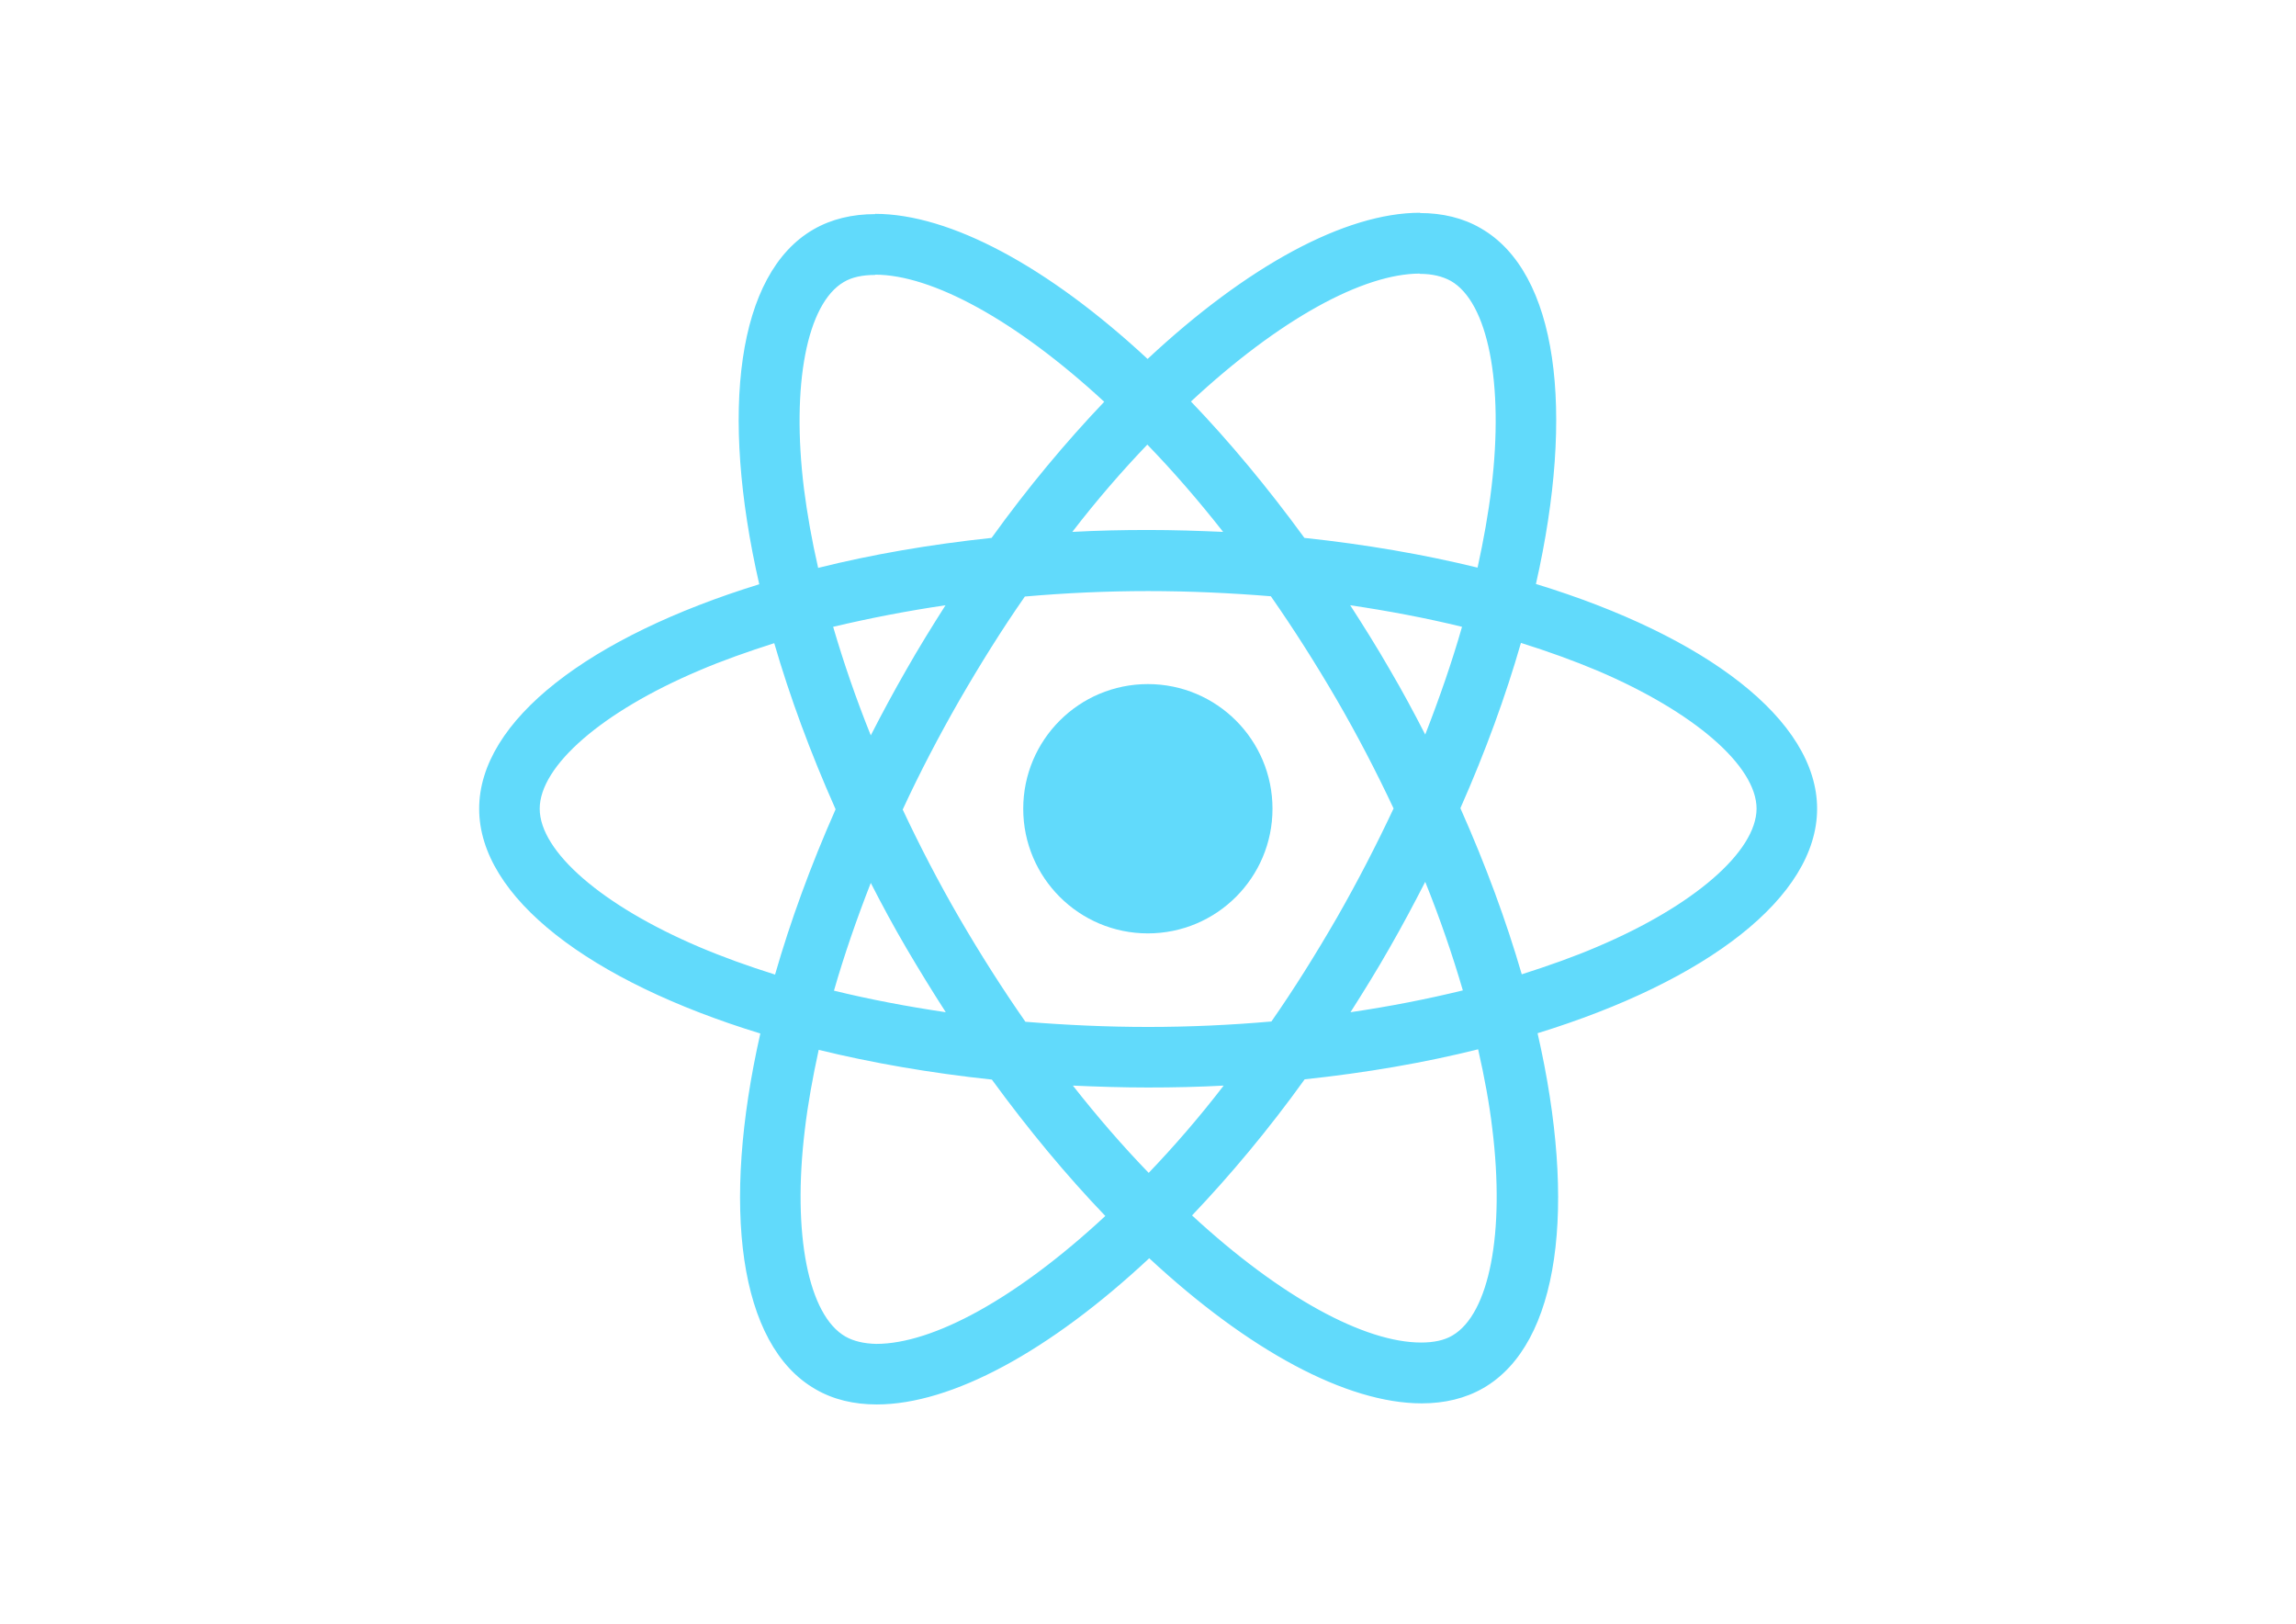
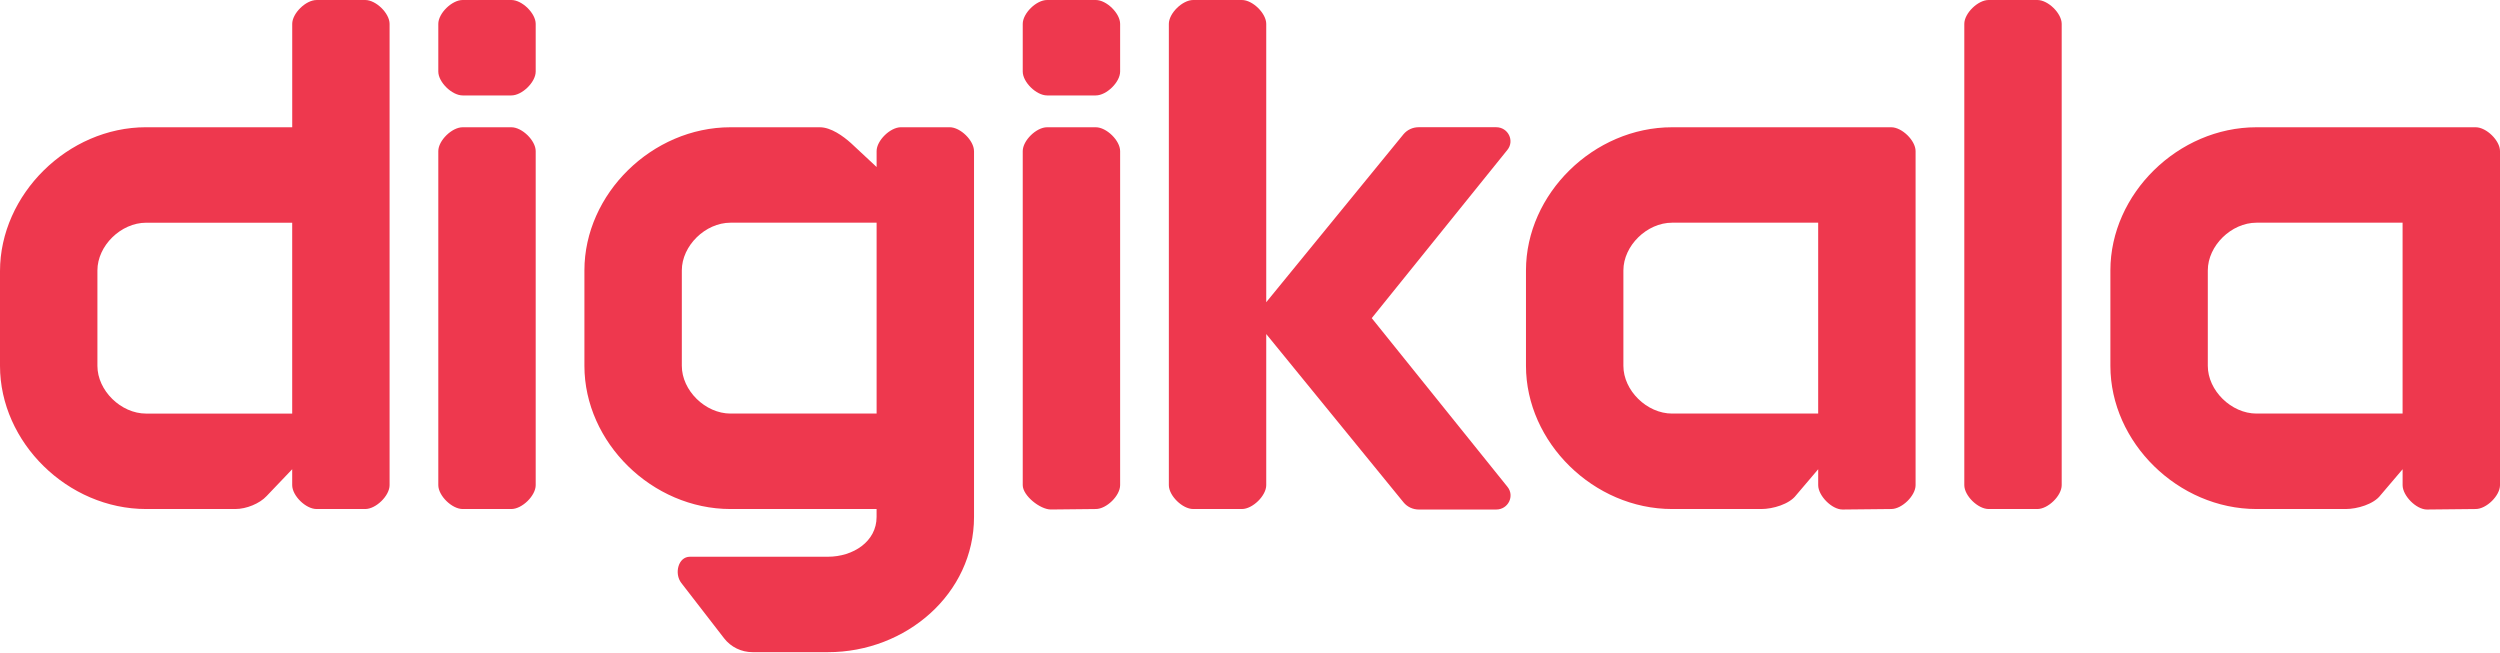
- <svg xmlns="http://www.w3.org/2000/svg" viewBox="0 0 841.9 595.3">
-   <g fill="#61DAFB">
-     <path d="M666.3 296.5c0-32.5-40.7-63.3-103.1-82.4 14.4-63.6 8-114.2-20.2-130.4-6.5-3.8-14.1-5.6-22.4-5.6v22.3c4.6 0 8.3.9 11.4 2.6 13.6 7.8 19.5 37.5 14.9 75.7-1.1 9.4-2.9 19.3-5.1 29.4-19.6-4.8-41-8.5-63.5-10.9-13.5-18.5-27.5-35.3-41.6-50 32.6-30.3 63.2-46.9 84-46.9V78c-27.5 0-63.5 19.6-99.9 53.6-36.4-33.8-72.4-53.2-99.9-53.2v22.3c20.7 0 51.4 16.5 84 46.6-14 14.7-28 31.4-41.3 49.9-22.6 2.4-44 6.1-63.6 11-2.3-10-4-19.7-5.2-29-4.7-38.2 1.1-67.9 14.6-75.8 3-1.8 6.9-2.6 11.5-2.6V78.5c-8.4 0-16 1.8-22.6 5.6-28.1 16.2-34.4 66.7-19.9 130.1-62.2 19.2-102.7 49.9-102.7 82.3 0 32.5 40.7 63.3 103.1 82.4-14.4 63.6-8 114.2 20.2 130.4 6.5 3.8 14.1 5.6 22.5 5.6 27.5 0 63.5-19.6 99.9-53.6 36.4 33.8 72.4 53.2 99.9 53.2 8.4 0 16-1.8 22.6-5.6 28.1-16.2 34.4-66.7 19.9-130.1 62-19.1 102.5-49.9 102.5-82.3zm-130.2-66.7c-3.7 12.9-8.3 26.2-13.5 39.5-4.1-8-8.4-16-13.1-24-4.6-8-9.5-15.8-14.4-23.4 14.2 2.1 27.9 4.7 41 7.9zm-45.8 106.5c-7.8 13.5-15.8 26.3-24.1 38.2-14.9 1.3-30 2-45.2 2-15.1 0-30.2-.7-45-1.9-8.3-11.9-16.4-24.6-24.2-38-7.6-13.1-14.5-26.4-20.8-39.8 6.2-13.4 13.2-26.8 20.7-39.9 7.8-13.5 15.8-26.3 24.1-38.2 14.9-1.3 30-2 45.2-2 15.1 0 30.2.7 45 1.9 8.3 11.9 16.4 24.6 24.2 38 7.6 13.1 14.5 26.4 20.8 39.8-6.3 13.4-13.2 26.8-20.7 39.9zm32.3-13c5.4 13.4 10 26.8 13.8 39.8-13.1 3.2-26.9 5.9-41.2 8 4.9-7.7 9.8-15.6 14.4-23.7 4.6-8 8.9-16.1 13-24.1zM421.2 430c-9.3-9.6-18.6-20.3-27.8-32 9 .4 18.2.7 27.5.7 9.4 0 18.7-.2 27.8-.7-9 11.7-18.3 22.4-27.5 32zm-74.4-58.9c-14.2-2.1-27.9-4.7-41-7.9 3.7-12.9 8.3-26.2 13.5-39.5 4.1 8 8.4 16 13.1 24 4.7 8 9.5 15.8 14.4 23.4zM420.7 163c9.3 9.6 18.6 20.3 27.8 32-9-.4-18.2-.7-27.5-.7-9.4 0-18.7.2-27.8.7 9-11.7 18.3-22.4 27.5-32zm-74 58.9c-4.9 7.7-9.8 15.6-14.4 23.7-4.6 8-8.9 16-13 24-5.4-13.4-10-26.8-13.8-39.8 13.1-3.1 26.9-5.8 41.2-7.9zm-90.5 125.2c-35.4-15.1-58.3-34.9-58.3-50.6 0-15.7 22.9-35.6 58.3-50.6 8.6-3.7 18-7 27.7-10.1 5.7 19.6 13.2 40 22.5 60.9-9.2 20.8-16.6 41.1-22.2 60.6-9.9-3.1-19.3-6.5-28-10.2zM310 490c-13.6-7.8-19.5-37.5-14.9-75.7 1.1-9.4 2.9-19.3 5.1-29.4 19.6 4.8 41 8.5 63.5 10.9 13.5 18.5 27.5 35.3 41.6 50-32.6 30.3-63.2 46.9-84 46.9-4.5-.1-8.3-1-11.3-2.7zm237.2-76.2c4.7 38.2-1.1 67.9-14.6 75.8-3 1.8-6.9 2.6-11.5 2.6-20.7 0-51.4-16.5-84-46.6 14-14.7 28-31.4 41.3-49.9 22.6-2.4 44-6.1 63.6-11 2.3 10.1 4.1 19.8 5.2 29.1zm38.5-66.7c-8.6 3.7-18 7-27.7 10.1-5.7-19.6-13.2-40-22.5-60.9 9.2-20.8 16.6-41.1 22.2-60.6 9.9 3.1 19.3 6.5 28.1 10.2 35.4 15.1 58.3 34.9 58.3 50.6-.1 15.7-23 35.6-58.4 50.6zM320.8 78.4z" />
-     <circle cx="420.9" cy="296.5" r="45.7" />
-     <path d="M520.5 78.1z" />
+ <svg xmlns="http://www.w3.org/2000/svg" width="115" height="30" viewBox="0 0 115 30">
+   <g fill="none" fill-rule="evenodd">
+     <g fill="#EE384E">
+       <g>
+         <g>
+           <path d="M76.916 19.024h6.72v-8.78h-6.72c-1.16 0-2.24 1.061-2.24 2.195v4.39c0 1.134 1.08 2.195 2.24 2.195zm26.883 0h6.72v-8.78h-6.72c-1.16 0-2.24 1.061-2.24 2.195v4.39c0 1.134 1.08 2.195 2.24 2.195zM88.117 6.951v15.366c0 .484-.625 1.098-1.12 1.098l-2.24.023c-.496 0-1.12-.637-1.12-1.12v-.733l-1.017 1.196c-.31.413-1.074.634-1.597.634h-4.107c-3.604 0-6.721-3.063-6.721-6.586v-4.39c0-3.523 3.117-6.585 6.72-6.585h10.082c.495 0 1.12.613 1.12 1.097zm26.883 0v15.366c0 .484-.624 1.098-1.12 1.098l-2.24.023c-.496 0-1.12-.637-1.12-1.12v-.733l-1.017 1.196c-.31.413-1.074.634-1.597.634h-4.107c-3.604 0-6.721-3.063-6.721-6.586v-4.39c0-3.523 3.117-6.585 6.72-6.585h10.082c.495 0 1.12.613 1.12 1.097zm-74.675 3.293h-6.721c-1.16 0-2.24 1.061-2.24 2.195v4.39c0 1.134 1.08 2.195 2.24 2.195h6.72v-8.78zm4.48-3.293V23.78c0 3.523-3.117 6.22-6.72 6.22H34.62c-.515 0-1-.236-1.311-.638l-1.972-2.55c-.327-.424-.144-1.202.399-1.202h6.347c1.16 0 2.24-.696 2.24-1.83v-.365h-6.72c-3.604 0-6.72-3.063-6.72-6.586v-4.39c0-3.523 3.116-6.585 6.72-6.585h4.107c.514 0 1.074.405 1.437.731l1.177 1.098V6.95c0-.483.625-1.097 1.12-1.097h2.24c.496 0 1.12.613 1.12 1.097zM4.481 16.83c0 1.134 1.08 2.195 2.24 2.195h6.72v-8.78h-6.72c-1.16 0-2.24 1.061-2.24 2.195v4.39zM16.8 0c.497 0 1.121.613 1.121 1.098v21.22c0 .483-.624 1.097-1.12 1.097h-2.24c-.496 0-1.12-.613-1.12-1.098v-.732l-1.175 1.232c-.318.346-.932.598-1.44.598H6.722C3.117 23.415 0 20.352 0 16.829v-4.356c0-3.523 3.117-6.62 6.72-6.62h6.722V1.099c0-.485.624-1.098 1.12-1.098h2.24zm46.3 14.634L69.336 6.9c.347-.421.04-1.048-.513-1.048h-3.566c-.27 0-.525.119-.696.323l-6.314 7.727V1.098c0-.485-.625-1.098-1.12-1.098h-2.24c-.496 0-1.12.613-1.12 1.098v21.22c0 .483.624 1.097 1.12 1.097h2.24c.495 0 1.12-.614 1.12-1.098v-6.951l6.317 7.744c.17.207.428.328.7.328h3.562c.554 0 .86-.627.514-1.048l-6.24-7.756zM48.166 0c-.496 0-1.12.613-1.12 1.098v2.195c0 .484.624 1.097 1.12 1.097h2.24c.495 0 1.12-.613 1.12-1.097V1.098c0-.485-.625-1.098-1.12-1.098h-2.24zm0 5.854c-.496 0-1.12.613-1.12 1.097v15.366c0 .484.8 1.12 1.295 1.12l2.065-.022c.495 0 1.12-.614 1.12-1.098V6.951c0-.484-.625-1.097-1.12-1.097h-2.24zM21.282 0c-.495 0-1.12.613-1.12 1.098v2.195c0 .484.625 1.097 1.12 1.097h2.24c.496 0 1.12-.613 1.12-1.097V1.098c0-.485-.624-1.098-1.12-1.098h-2.24zm0 5.854c-.495 0-1.12.613-1.12 1.097v15.366c0 .484.625 1.098 1.12 1.098h2.24c.496 0 1.12-.614 1.12-1.098V6.951c0-.484-.624-1.097-1.12-1.097h-2.24zm73.556-4.756v21.22c0 .483-.625 1.097-1.12 1.097h-2.24c-.496 0-1.12-.614-1.12-1.098V1.097c0-.484.624-1.097 1.12-1.097h2.24c.495 0 1.12.613 1.12 1.098z" transform="translate(-1235 -19) translate(-238) translate(1473 19)" />
+         </g>
+       </g>
+     </g>
  </g>
</svg>
